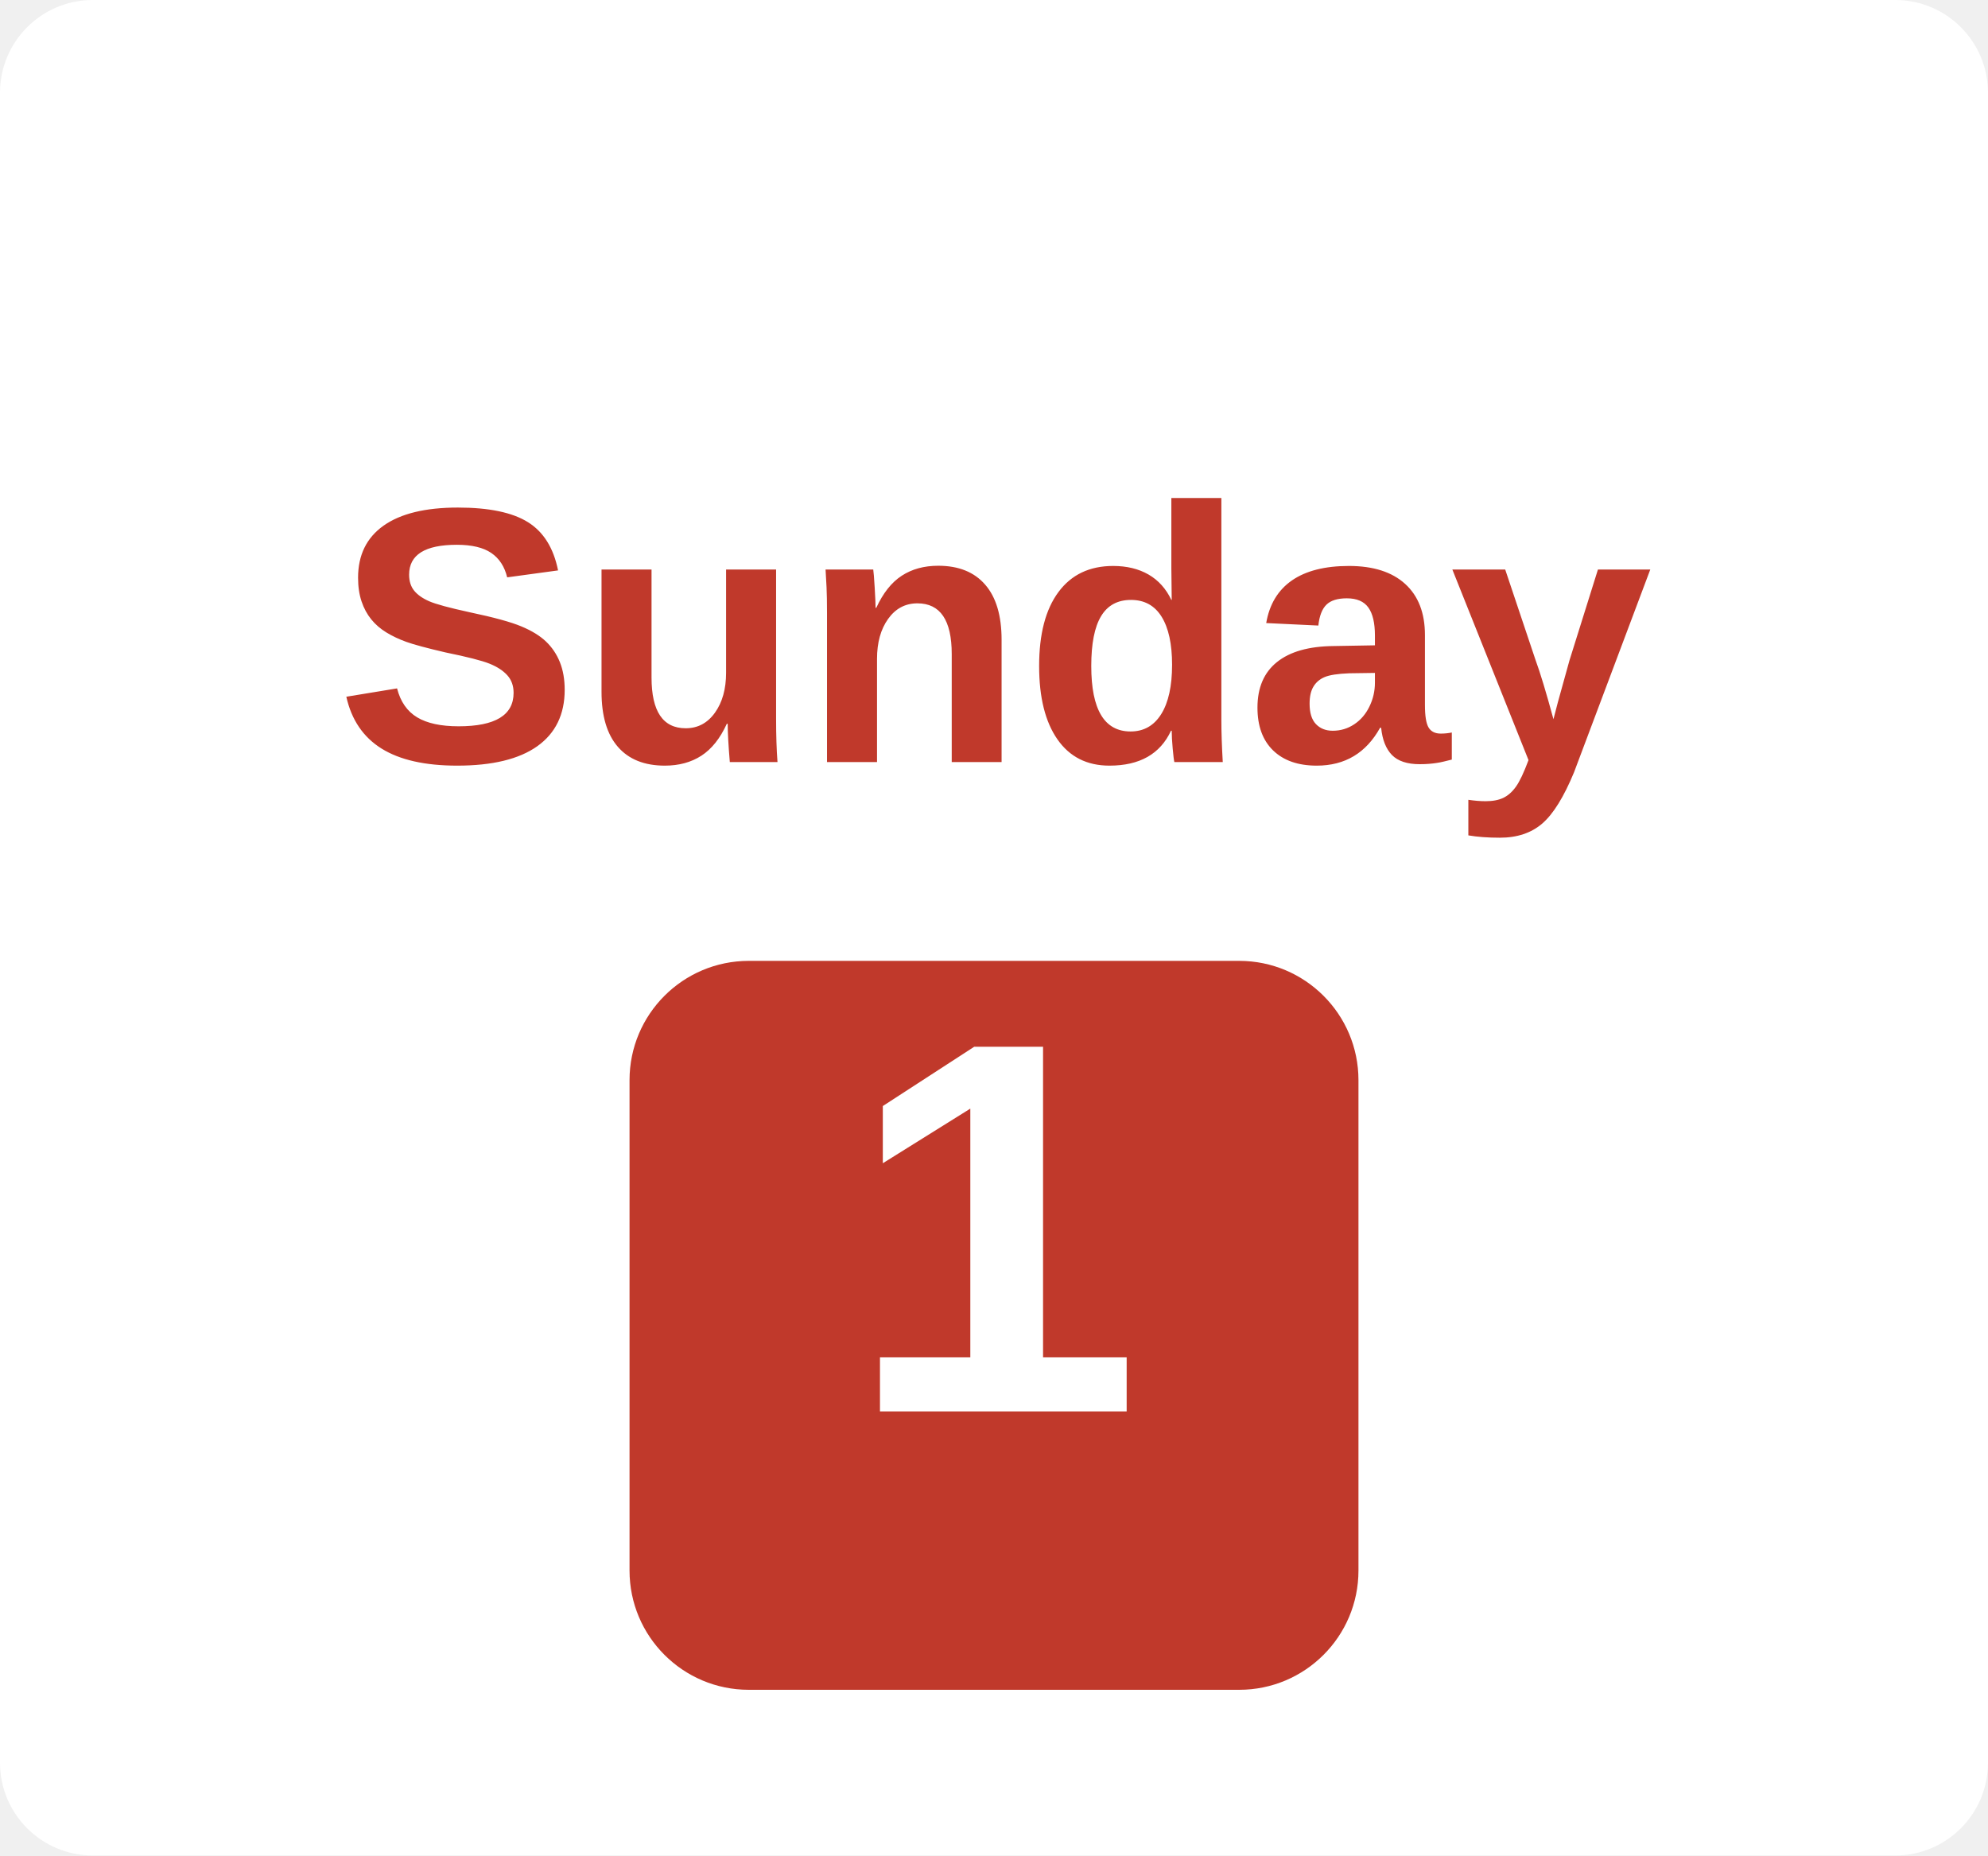
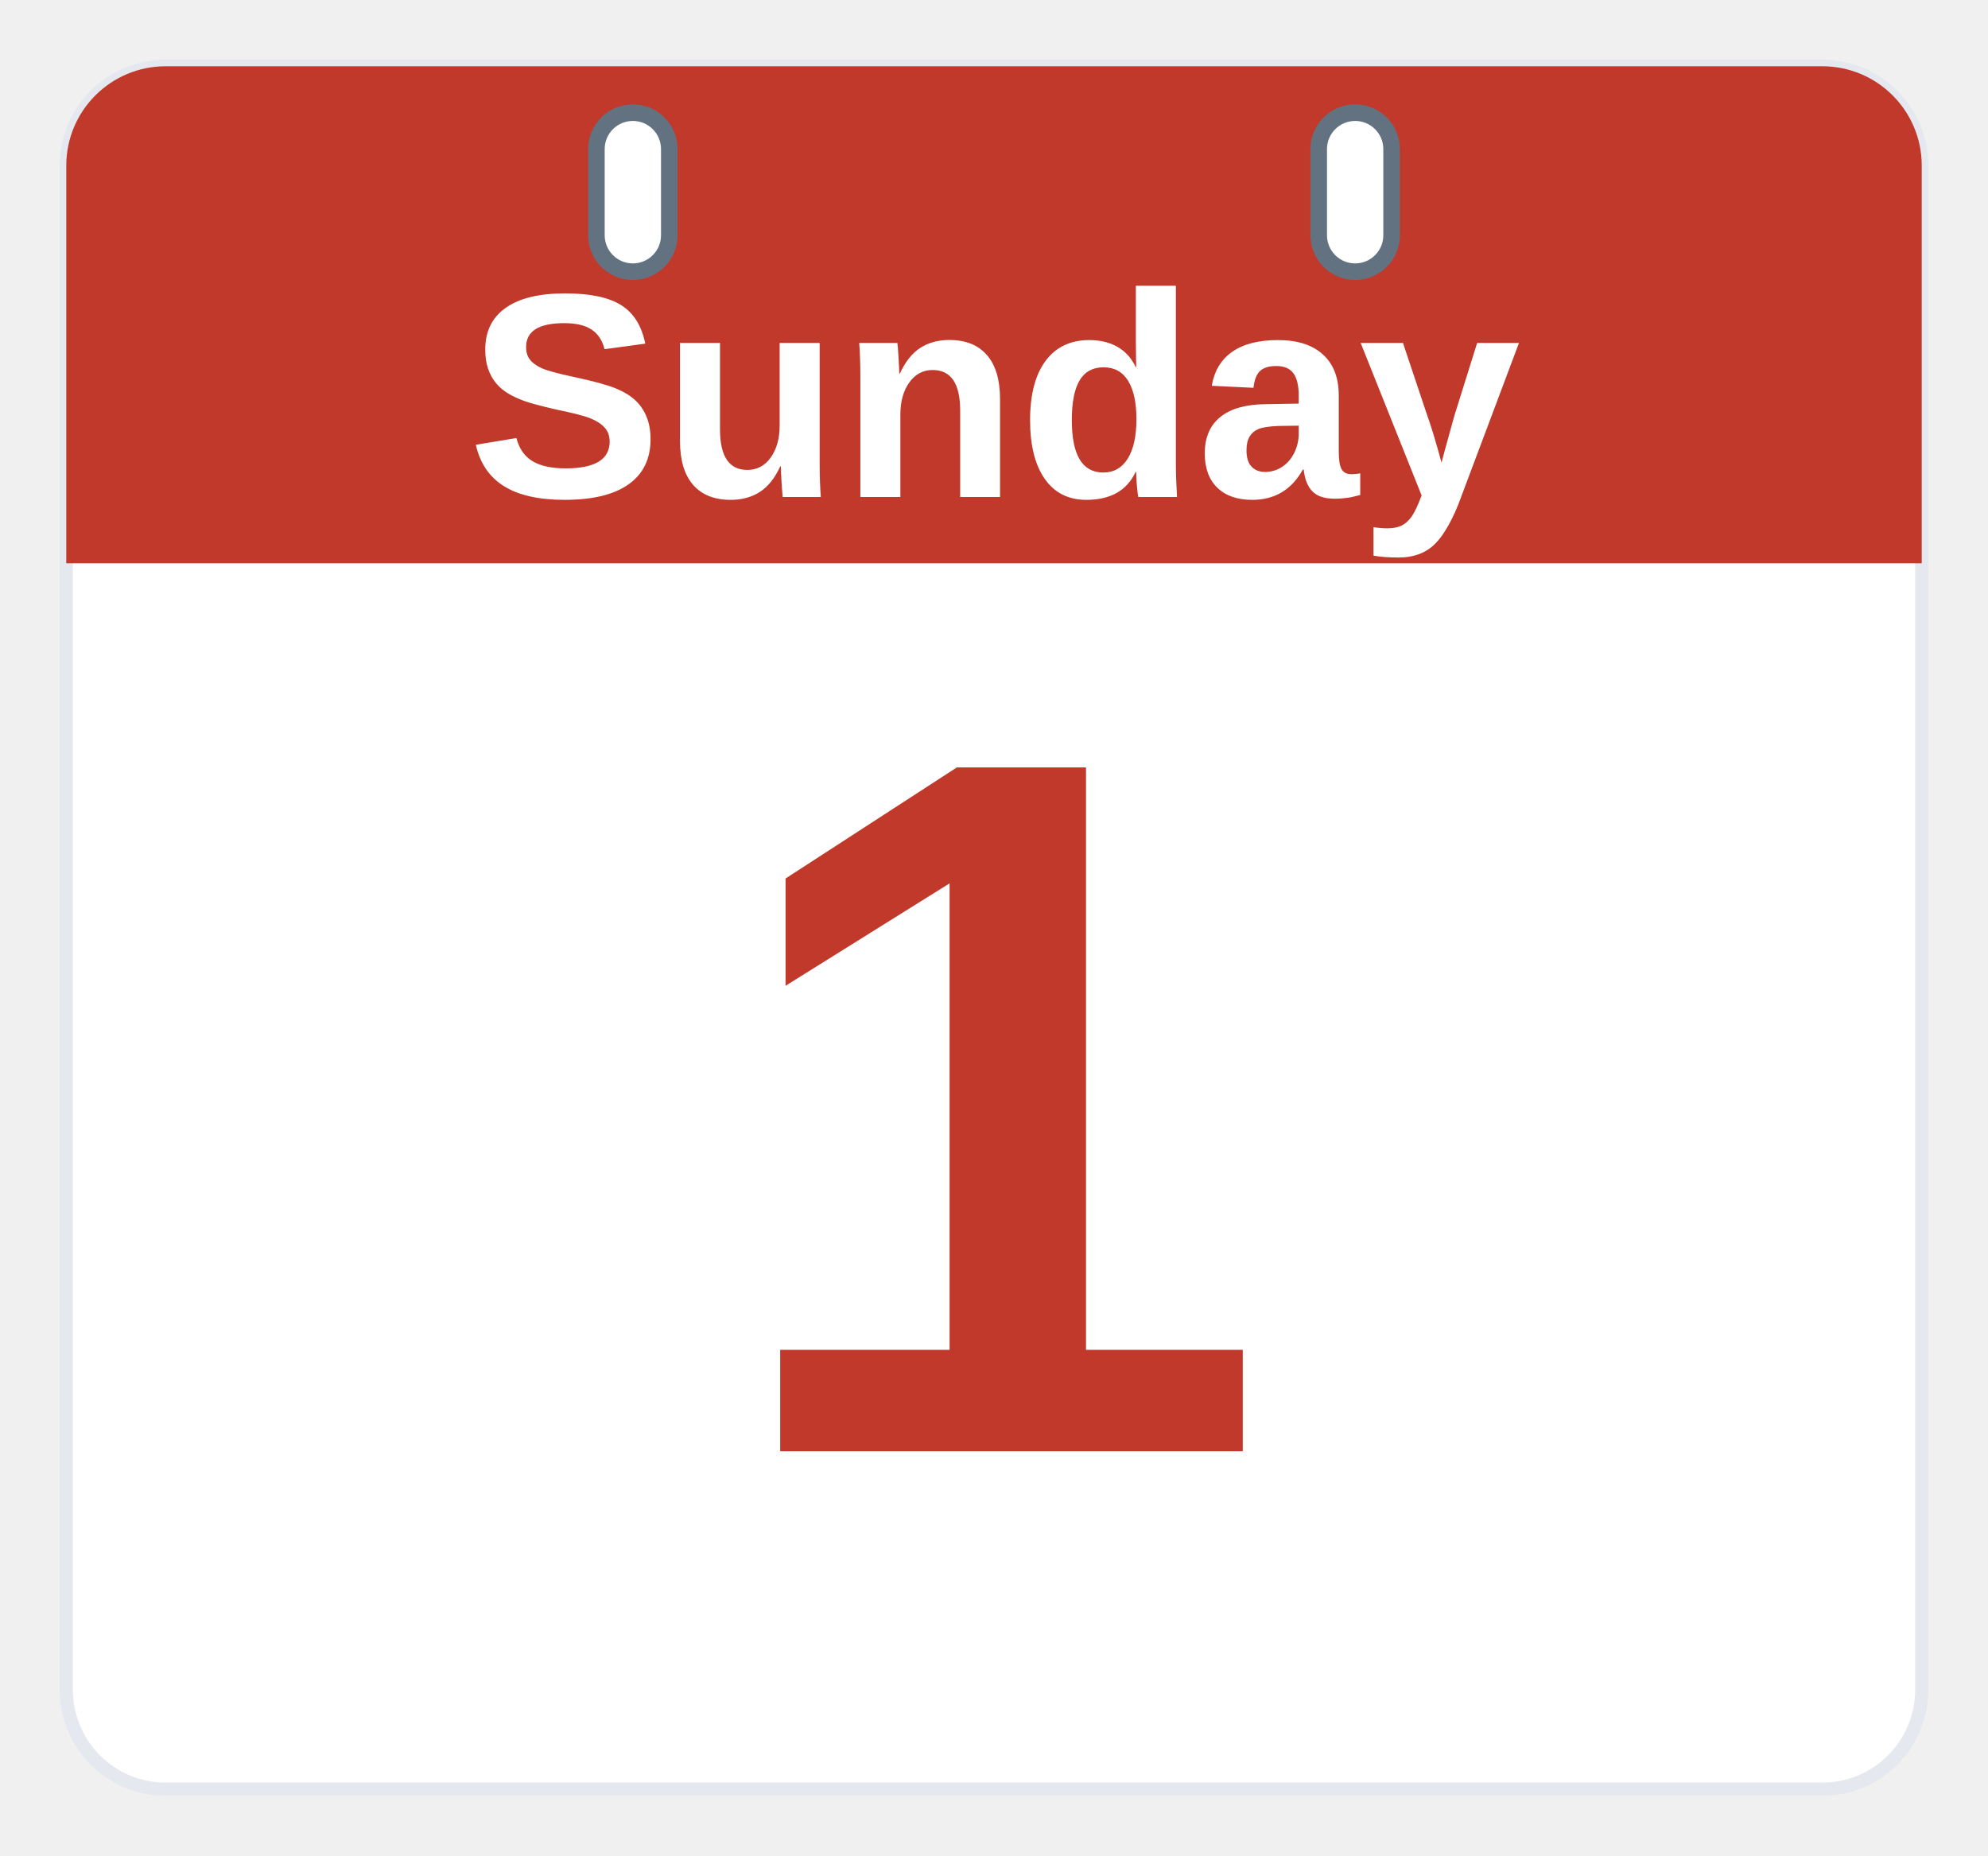
<svg xmlns="http://www.w3.org/2000/svg" viewBox="0 0 600 560" role="img" aria-label="Sunday, date 1">
-   <rect width="600" height="560" rx="28" fill="#ffffff" />
-   <text x="300.0" y="230" text-anchor="middle" font-family="Nunito, Arial, sans-serif" font-size="110" font-weight="800" fill="#c0392b">Sunday</text>
-   <rect x="190.0" y="290" width="220" height="220" rx="36" fill="#c0392b" />
-   <text x="300.0" y="426" text-anchor="middle" font-family="Nunito, Arial, sans-serif" font-size="160" font-weight="800" fill="#ffffff">1</text>
+   <rect x="20" y="20" width="560" height="520" rx="30" fill="#ffffff" stroke="#e5e9ef" stroke-width="4" />
+   <path d="M20 50 a30 30 0 0 1 30 -30 h500 a30 30 0 0 1 30 30 v120 h-560 z" fill="#c0392b" />
+   <rect x="180.0" y="34" width="22" height="48" rx="11" fill="#ffffff" stroke="#637280" stroke-width="5" />
+   <rect x="398.0" y="34" width="22" height="48" rx="11" fill="#ffffff" stroke="#637280" stroke-width="5" />
+   <text x="300.0" y="150" text-anchor="middle" font-family="Nunito, Arial, sans-serif" font-size="88" font-weight="800" fill="#ffffff">Sunday</text>
+   <text x="300.0" y="438" text-anchor="middle" font-family="Nunito, Arial, sans-serif" font-size="300" font-weight="800" fill="#c0392b">1</text>
</svg>
